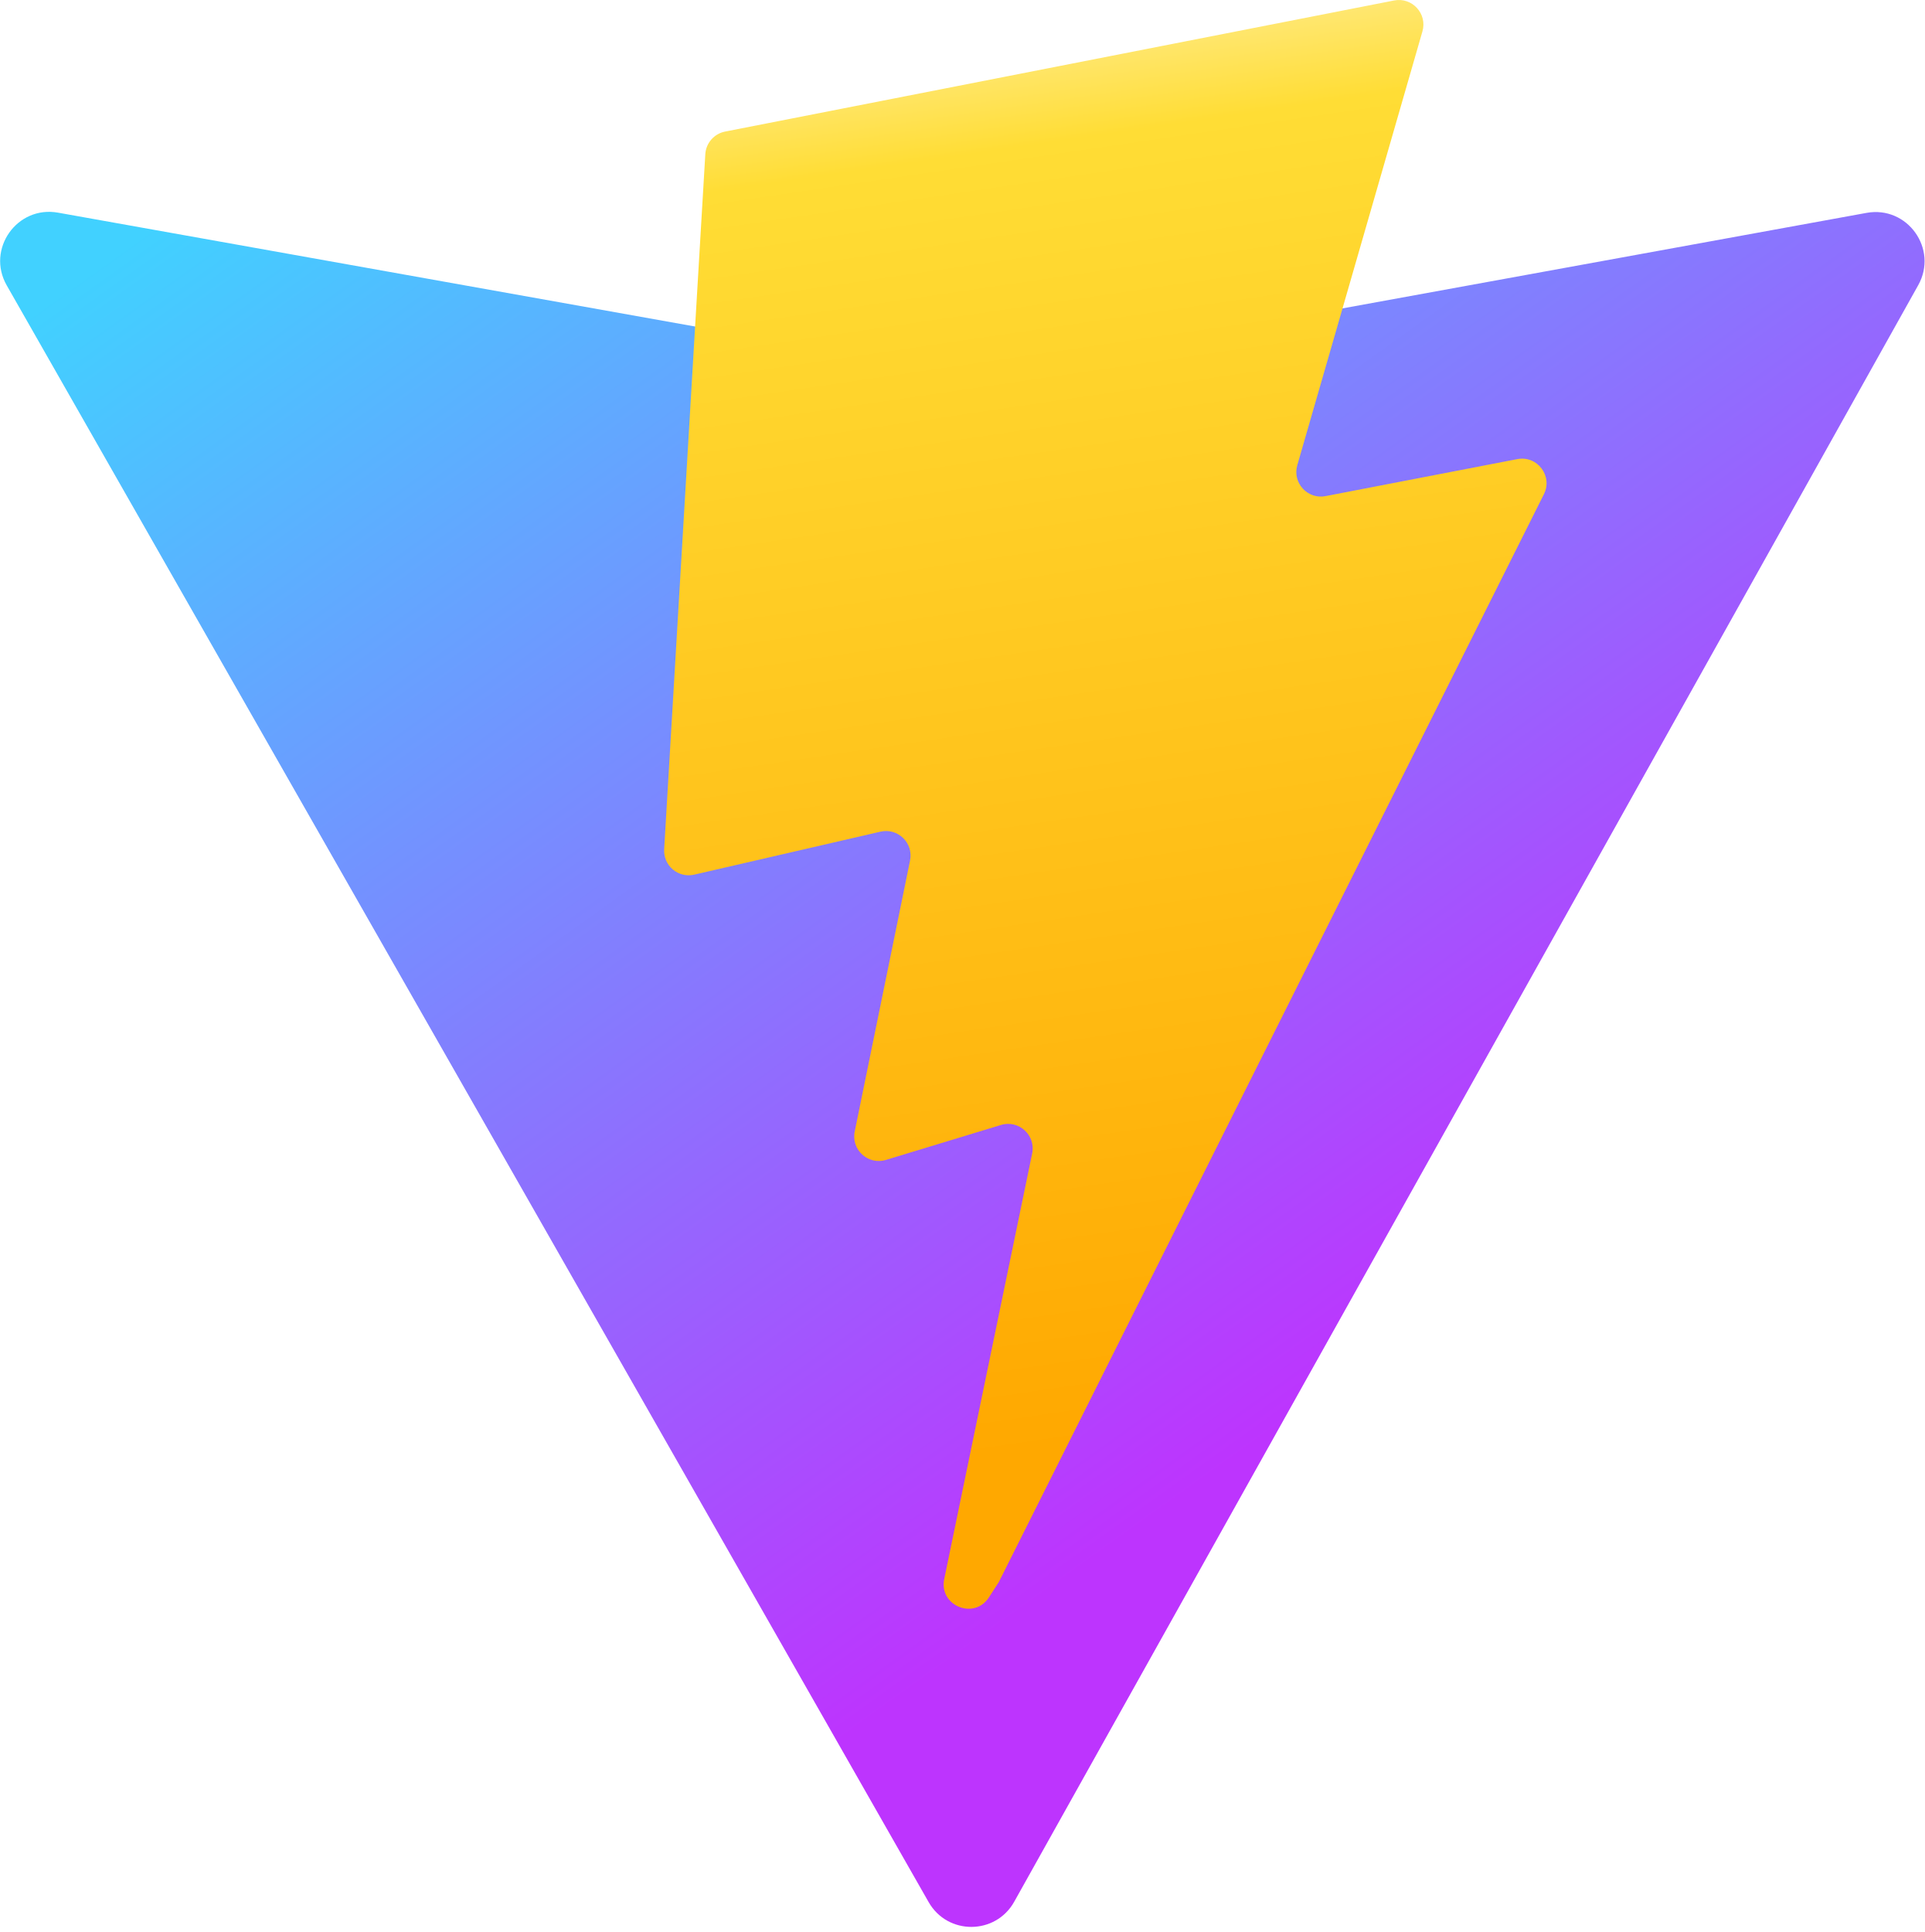
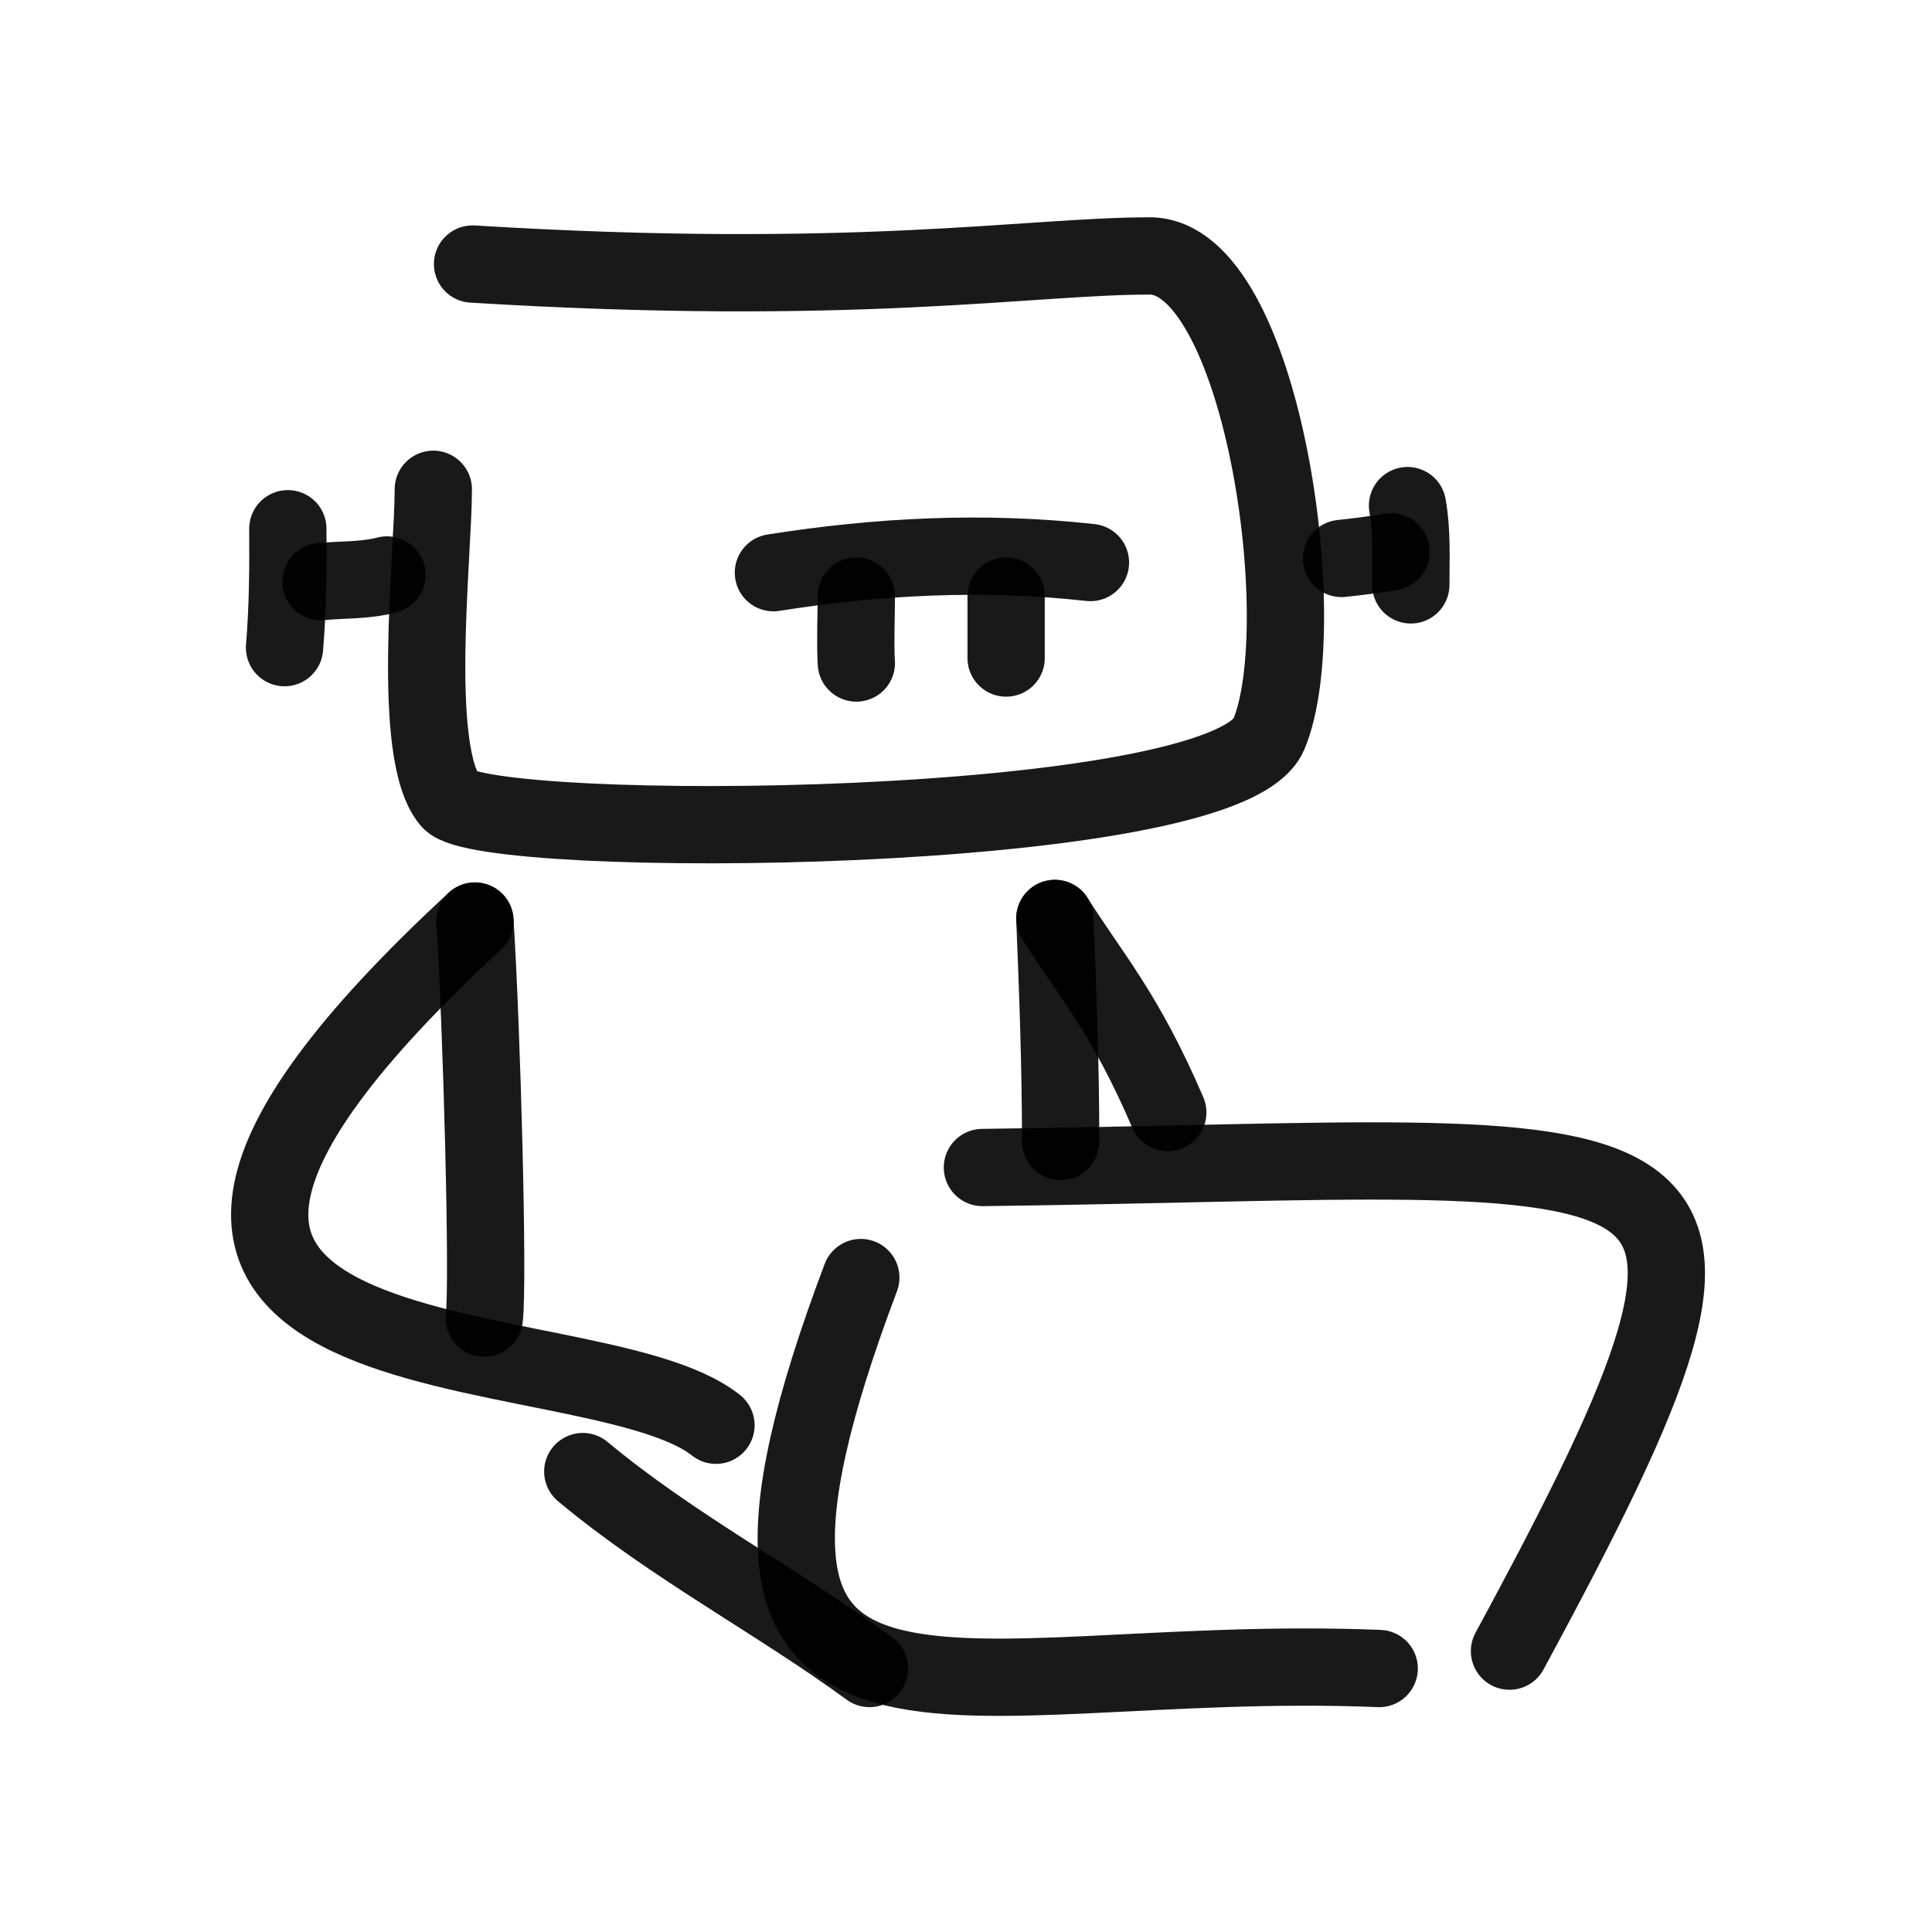
- <svg xmlns="http://www.w3.org/2000/svg" aria-hidden="true" role="img" class="iconify iconify--logos" width="31.88" height="32" preserveAspectRatio="xMidYMid meet" viewBox="0 0 256 257">
-   <defs>
-     <linearGradient id="IconifyId1813088fe1fbc01fb466" x1="-.828%" x2="57.636%" y1="7.652%" y2="78.411%">
-       <stop offset="0%" stop-color="#41D1FF" />
-       <stop offset="100%" stop-color="#BD34FE" />
-     </linearGradient>
-     <linearGradient id="IconifyId1813088fe1fbc01fb467" x1="43.376%" x2="50.316%" y1="2.242%" y2="89.03%">
-       <stop offset="0%" stop-color="#FFEA83" />
-       <stop offset="8.333%" stop-color="#FFDD35" />
-       <stop offset="100%" stop-color="#FFA800" />
-     </linearGradient>
-   </defs>
-   <path fill="url(#IconifyId1813088fe1fbc01fb466)" d="M255.153 37.938L134.897 252.976c-2.483 4.44-8.862 4.466-11.382.048L.875 37.958c-2.746-4.814 1.371-10.646 6.827-9.67l120.385 21.517a6.537 6.537 0 0 0 2.322-.004l117.867-21.483c5.438-.991 9.574 4.796 6.877 9.62Z" />
-   <path fill="url(#IconifyId1813088fe1fbc01fb467)" d="M185.432.063L96.44 17.501a3.268 3.268 0 0 0-2.634 3.014l-5.474 92.456a3.268 3.268 0 0 0 3.997 3.378l24.777-5.718c2.318-.535 4.413 1.507 3.936 3.838l-7.361 36.047c-.495 2.426 1.782 4.5 4.151 3.78l15.304-4.649c2.372-.72 4.652 1.36 4.15 3.788l-11.698 56.621c-.732 3.542 3.979 5.473 5.943 2.437l1.313-2.028l72.516-144.72c1.215-2.423-.88-5.186-3.54-4.672l-25.505 4.922c-2.396.462-4.435-1.77-3.759-4.114l16.646-57.705c.677-2.35-1.37-4.583-3.769-4.113Z" />
+ <svg xmlns="http://www.w3.org/2000/svg" width="800px" height="800px" viewBox="0 0 400 400" fill="none">
+   <path d="M97.836 54.668C177.199 59.531 213.038 52.989 238.043 52.989C261.298 52.989 272.24 129.465 262.683 152.048C253.672 173.341 100.331 174.196 93.192 165.763C84.936 156.008 89.71 115.275 89.71 101.301" stroke="#000000" stroke-opacity="0.9" stroke-width="16" stroke-linecap="round" stroke-linejoin="round" />
+   <path d="M98.332 190.694C-10.66 291.485 121.25 273.498 148.233 295.083" stroke="#000000" stroke-opacity="0.9" stroke-width="16" stroke-linecap="round" stroke-linejoin="round" />
+   <path d="M98.33 190.694C99.792 213.702 101.164 265.697 100.263 272.898" stroke="#000000" stroke-opacity="0.9" stroke-width="16" stroke-linecap="round" stroke-linejoin="round" />
+   <path d="M208.308 136.239C208.308 131.959 208.308 127.678 208.308 123.396" stroke="#000000" stroke-opacity="0.9" stroke-width="16" stroke-linecap="round" stroke-linejoin="round" />
+   <path d="M177.299 137.271C177.035 133.883 177.3 126.121 177.3 123.396" stroke="#000000" stroke-opacity="0.9" stroke-width="16" stroke-linecap="round" stroke-linejoin="round" />
+   <path d="M203.398 241.72C352.097 239.921 374.881 226.73 312.524 341.851" stroke="#000000" stroke-opacity="0.9" stroke-width="16" stroke-linecap="round" stroke-linejoin="round" />
+   <path d="M285.55 345.448C196.81 341.85 136.851 374.229 178.223 264.504" stroke="#000000" stroke-opacity="0.9" stroke-width="16" stroke-linecap="round" stroke-linejoin="round" />
+   <path d="M180.018 345.448C160.77 331.385 139.302 320.213 120.658 304.675" stroke="#000000" stroke-opacity="0.9" stroke-width="16" stroke-linecap="round" stroke-linejoin="round" />
+   <path d="M218.395 190.156C219.024 205.562 219.594 220.898 219.594 236.324" stroke="#000000" stroke-opacity="0.9" stroke-width="16" stroke-linecap="round" stroke-linejoin="round" />
+   <path d="M218.395 190.156C225.896 202.037 232.97 209.77 241.777 230.327" stroke="#000000" stroke-opacity="0.9" stroke-width="16" stroke-linecap="round" stroke-linejoin="round" />
+   <path d="M80.117 119.041C75.6 120.222 71.049 119.99 66.441 120.41" stroke="#000000" stroke-opacity="0.9" stroke-width="16" stroke-linecap="round" stroke-linejoin="round" />
+   <path d="M59.593 109.469C59.654 117.756 59.592 125.915 58.91 134.086" stroke="#000000" stroke-opacity="0.9" stroke-width="16" stroke-linecap="round" stroke-linejoin="round" />
+   <path d="M277.741 115.622C281.155 115.268 284.589 114.823 287.997 114.255" stroke="#000000" stroke-opacity="0.9" stroke-width="16" stroke-linecap="round" stroke-linejoin="round" />
+   <path d="M291.412 104.682C292.382 110.109 292.095 115.612 292.095 121.093" stroke="#000000" stroke-opacity="0.9" stroke-width="16" stroke-linecap="round" stroke-linejoin="round" />
+   <path d="M225.768 116.466C203.362 113.993 181.657 115.175 160.124 118.568" stroke="#000000" stroke-opacity="0.9" stroke-width="16" stroke-linecap="round" stroke-linejoin="round" />
</svg>
